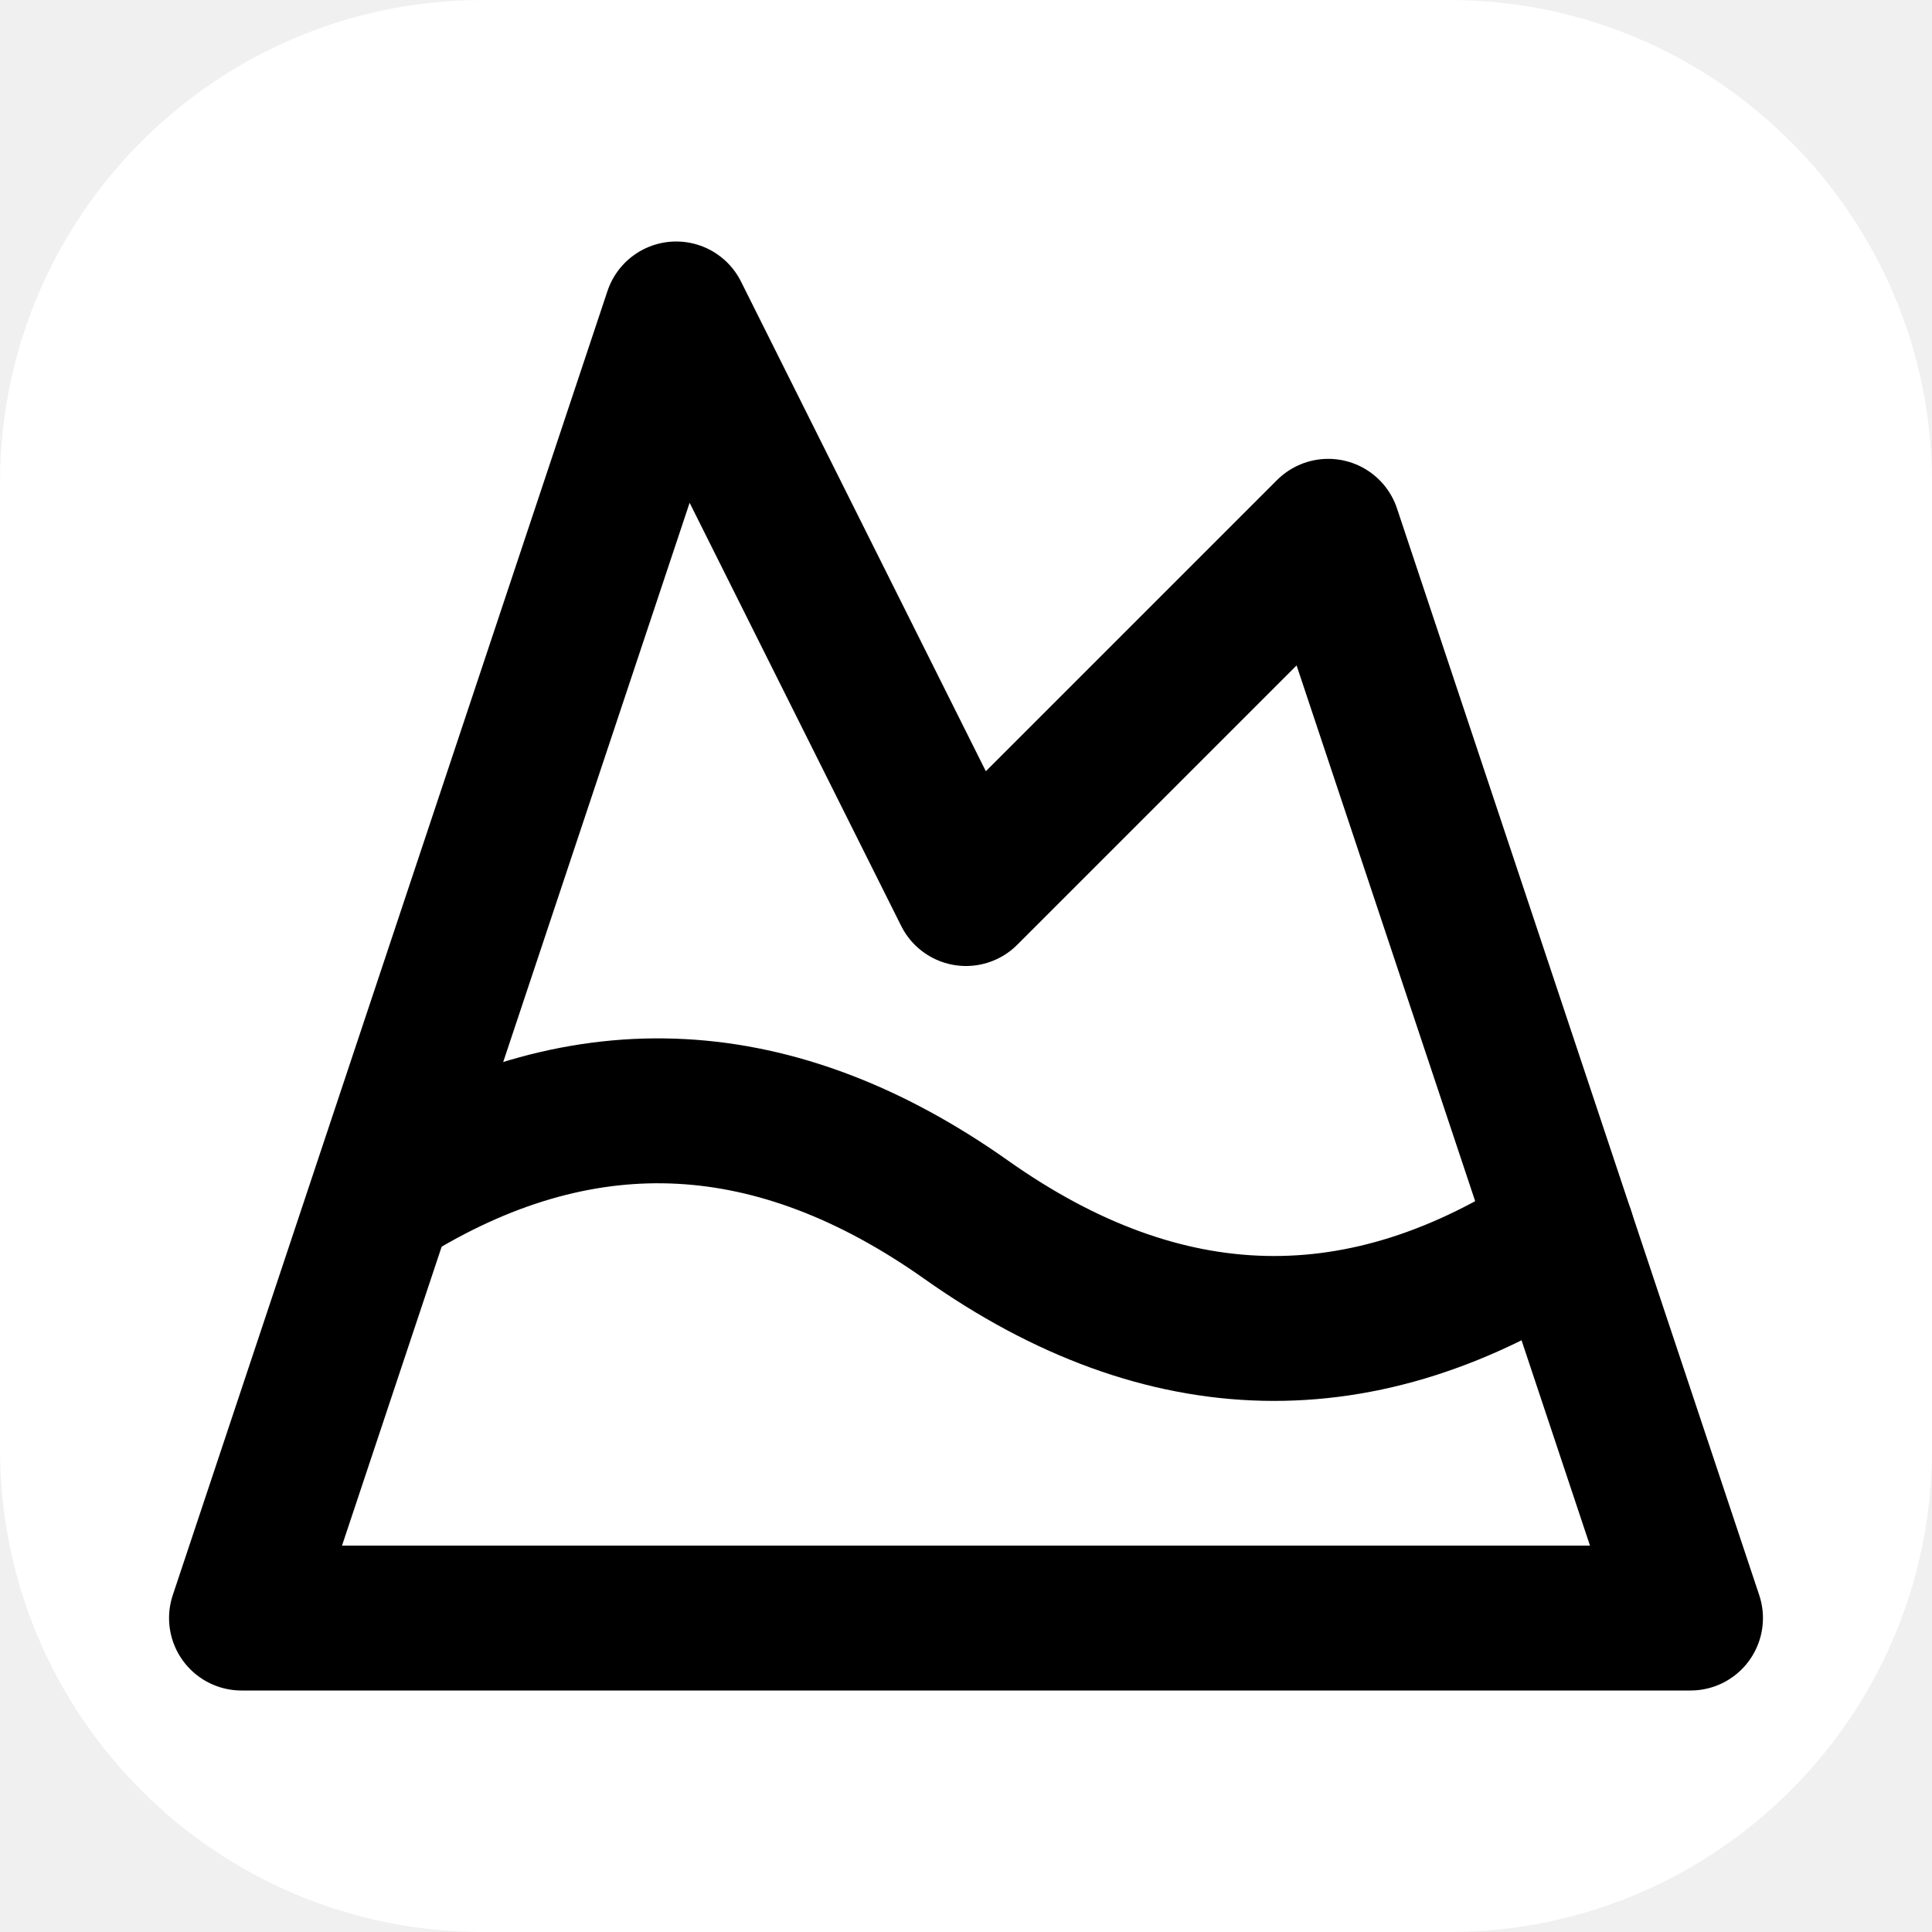
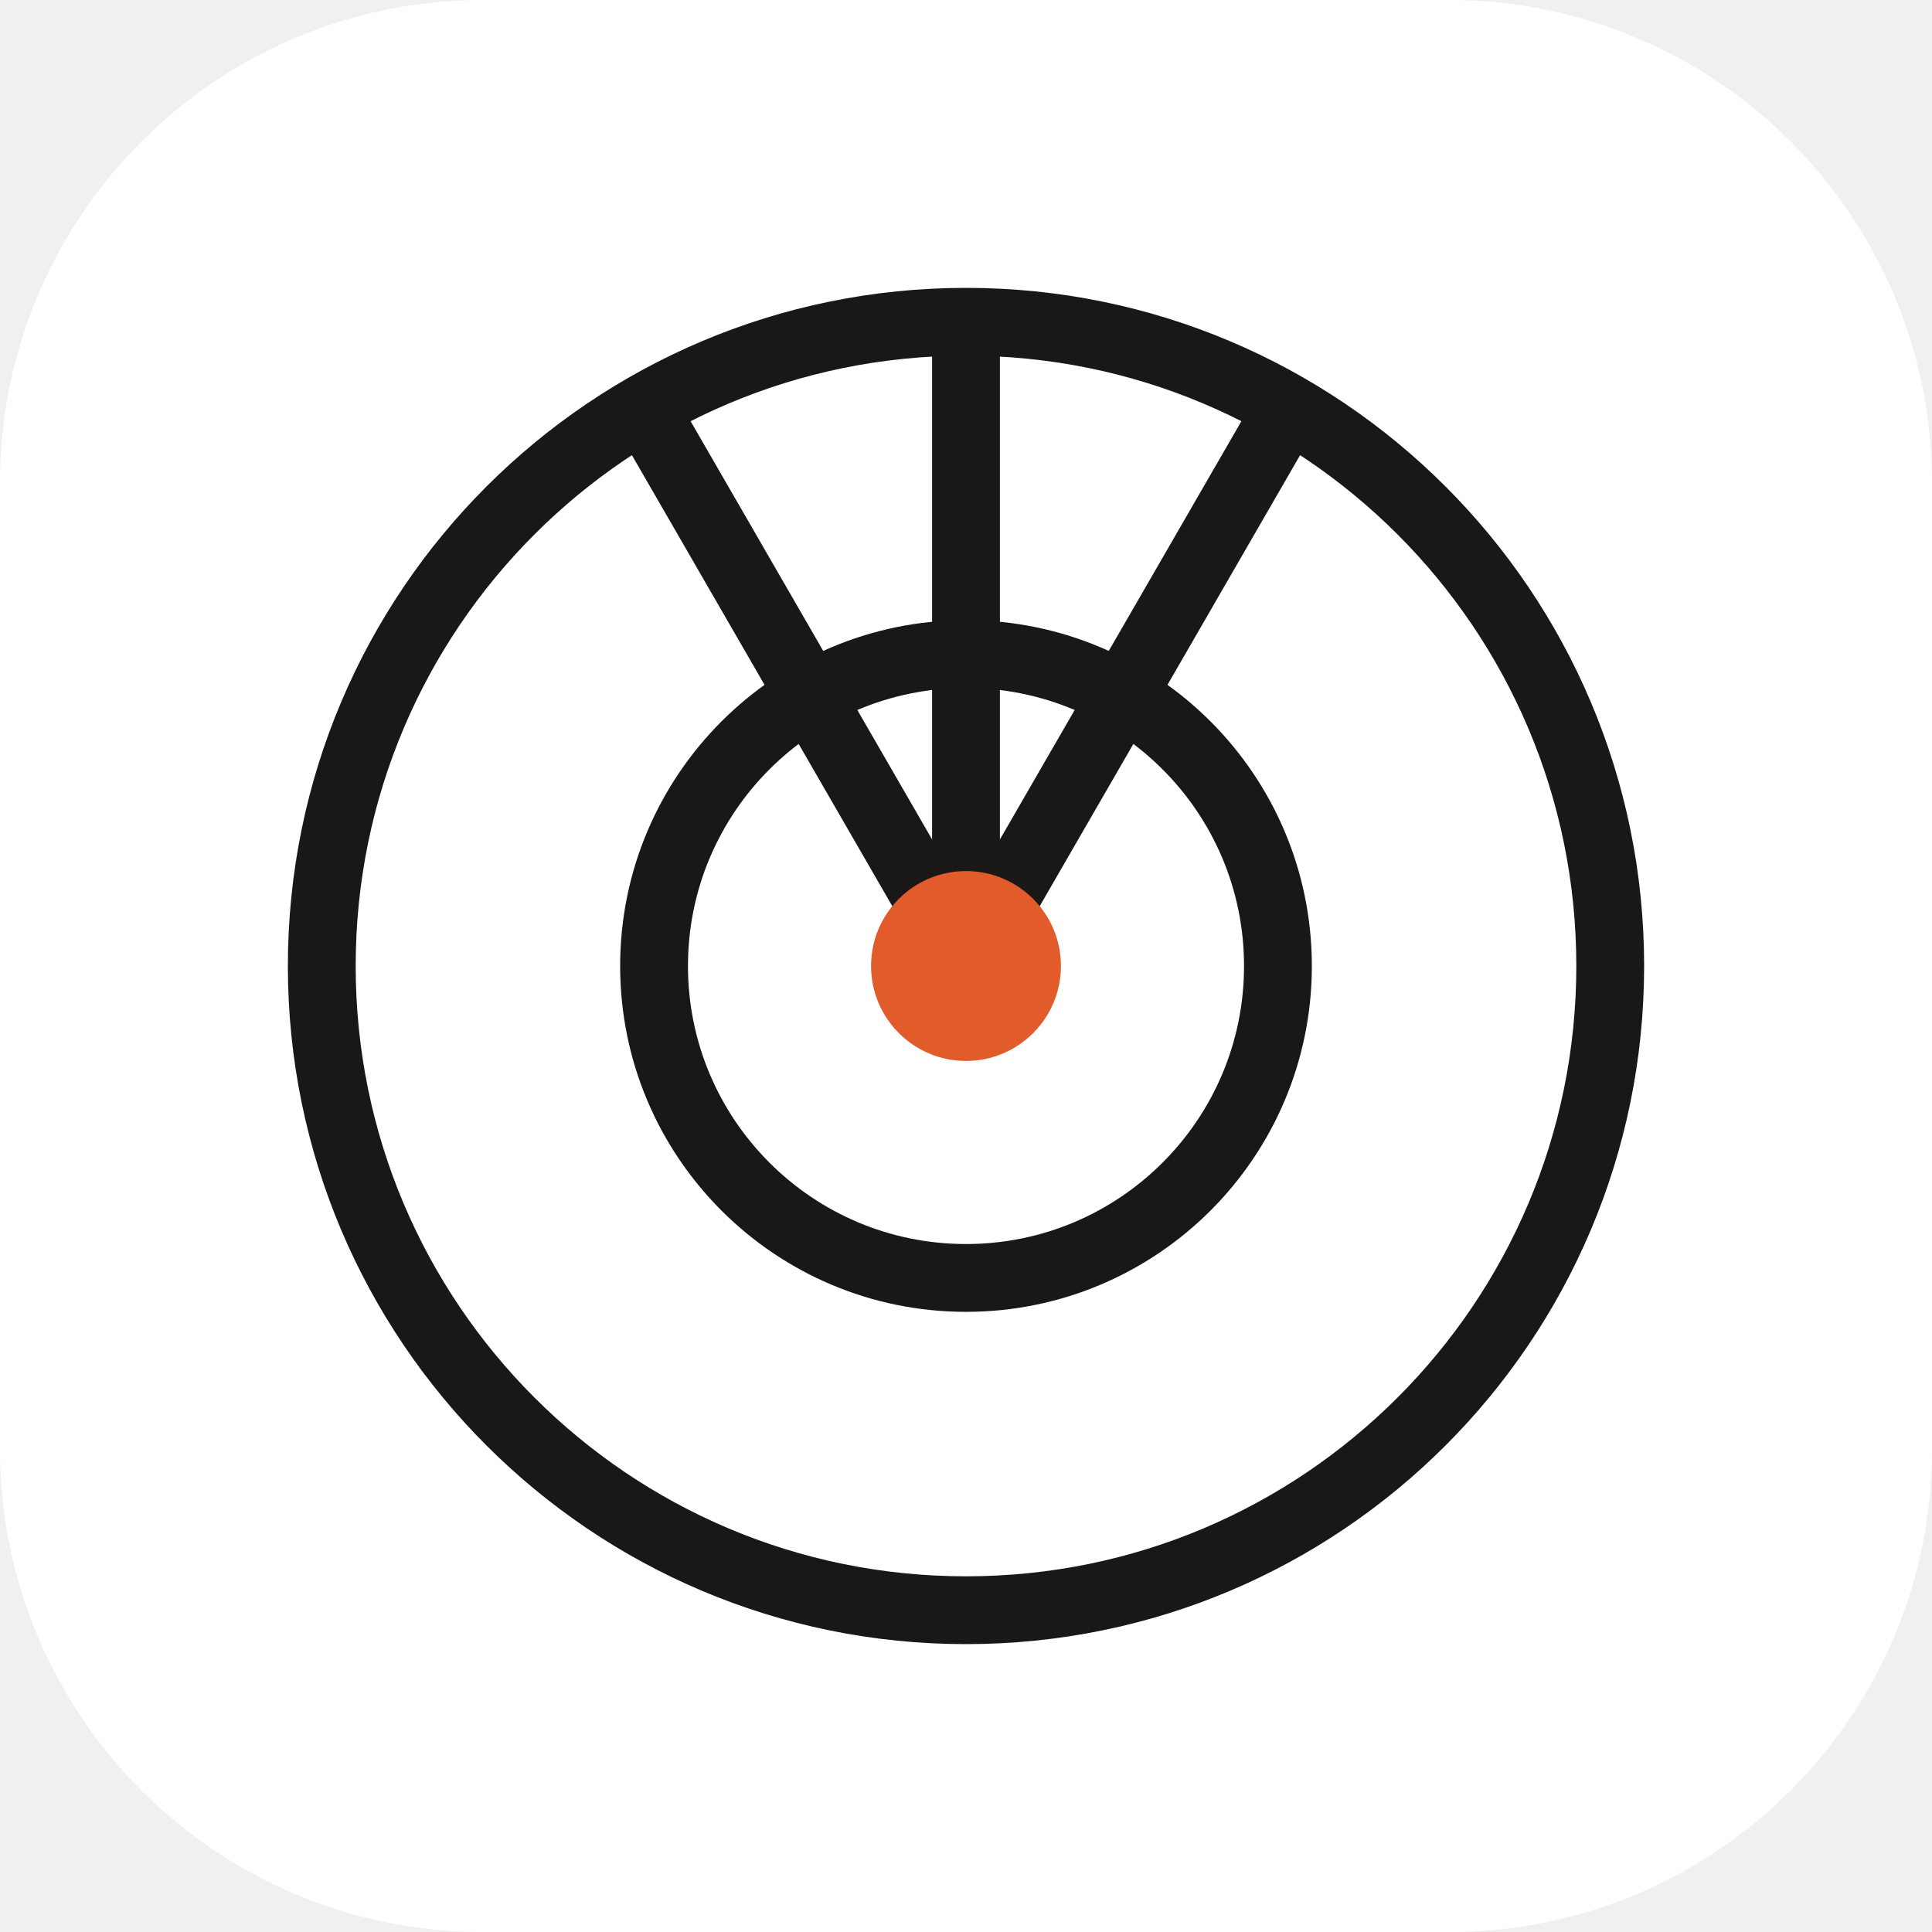
<svg xmlns="http://www.w3.org/2000/svg" version="1.1" width="1000" height="1000">
-   <g clip-path="url(#SvgjsClipPath1142)">
-     <rect width="1000" height="1000" fill="#ffffff" />
-     <g transform="matrix(37.5,0,0,37.5,50,50)">
-       <svg version="1.1" width="24" height="24">
-         <svg width="24" height="24" viewBox="0 0 24 24" fill="none" stroke="currentColor" stroke-width="2" stroke-linecap="round" stroke-linejoin="round" class="lucide lucide-mountain-snow-icon lucide-mountain-snow">
-           <path d="m8 3 4 8 5-5 5 15H2L8 3z" />
-           <path d="M4.14 15.08c2.62-1.57 5.24-1.43 7.86.42 2.74 1.94 5.49 2 8.23.19" />
-         </svg>
-       </svg>
-     </g>
+   <style>
+     #light-icon {
+       display: inline;
+     }
+     #dark-icon {
+       display: none;
+     }
+ 
+     @media (prefers-color-scheme: dark) {
+       #light-icon {
+         display: none;
+       }
+       #dark-icon {
+         display: inline;
+       }
+     }
+   </style>
+   <g id="light-icon">
+     <svg version="1.1" width="1000" height="1000">
+       <g clip-path="url(#SvgjsClipPath1114)">
+         <rect width="1000" height="1000" fill="#ffffff" />
+         <g transform="matrix(4.5,0,0,4.5,50,50)">
+           <svg viewBox="0 0 200 200" width="200" height="200">
+             <g transform="translate(22 22) scale(0.78)">
+               <circle cx="100" cy="100" r="95" stroke="#1A1816" stroke-width="10" fill="none" />
+               <circle cx="100" cy="100" r="46" stroke="#1A1816" stroke-width="10" fill="none" />
+               <line x1="100" y1="100" x2="52.50" y2="17.73" stroke="#1A1816" stroke-width="10" stroke-linecap="butt" />
+               <line x1="100" y1="100" x2="100.00" y2="5.00" stroke="#1A1816" stroke-width="10" stroke-linecap="butt" />
+               <line x1="100" y1="100" x2="147.50" y2="17.73" stroke="#1A1816" stroke-width="10" stroke-linecap="butt" />
+               <circle cx="100" cy="100" r="14" fill="#E25B2A" />
+             </g>
+           </svg>
+         </g>
+       </g>
+       <defs>
+         <clipPath id="SvgjsClipPath1114">
+           <rect width="1000" height="1000" x="0" y="0" rx="250" ry="250" />
+         </clipPath>
+       </defs>
+     </svg>
  </g>
-   <defs>
-     <clipPath id="SvgjsClipPath1142">
-       <rect width="1000" height="1000" x="0" y="0" rx="250" ry="250" />
-     </clipPath>
-   </defs>
+   <g id="dark-icon">
+     <svg version="1.1" width="1000" height="1000">
+       <g clip-path="url(#SvgjsClipPath1115)">
+         <rect width="1000" height="1000" fill="#141212" />
+         <g transform="matrix(4.5,0,0,4.5,50,50)">
+           <svg viewBox="0 0 200 200" width="200" height="200">
+             <g transform="translate(22 22) scale(0.78)">
+               <circle cx="100" cy="100" r="95" stroke="#FFFFFF" stroke-width="10" fill="none" />
+               <circle cx="100" cy="100" r="46" stroke="#FFFFFF" stroke-width="10" fill="none" />
+               <line x1="100" y1="100" x2="52.50" y2="17.73" stroke="#FFFFFF" stroke-width="10" stroke-linecap="butt" />
+               <line x1="100" y1="100" x2="100.00" y2="5.00" stroke="#FFFFFF" stroke-width="10" stroke-linecap="butt" />
+               <line x1="100" y1="100" x2="147.50" y2="17.73" stroke="#FFFFFF" stroke-width="10" stroke-linecap="butt" />
+               <circle cx="100" cy="100" r="14" fill="#E25B2A" />
+             </g>
+           </svg>
+         </g>
+       </g>
+       <defs>
+         <clipPath id="SvgjsClipPath1115">
+           <rect width="1000" height="1000" x="0" y="0" rx="250" ry="250" />
+         </clipPath>
+       </defs>
+     </svg>
+   </g>
</svg>
